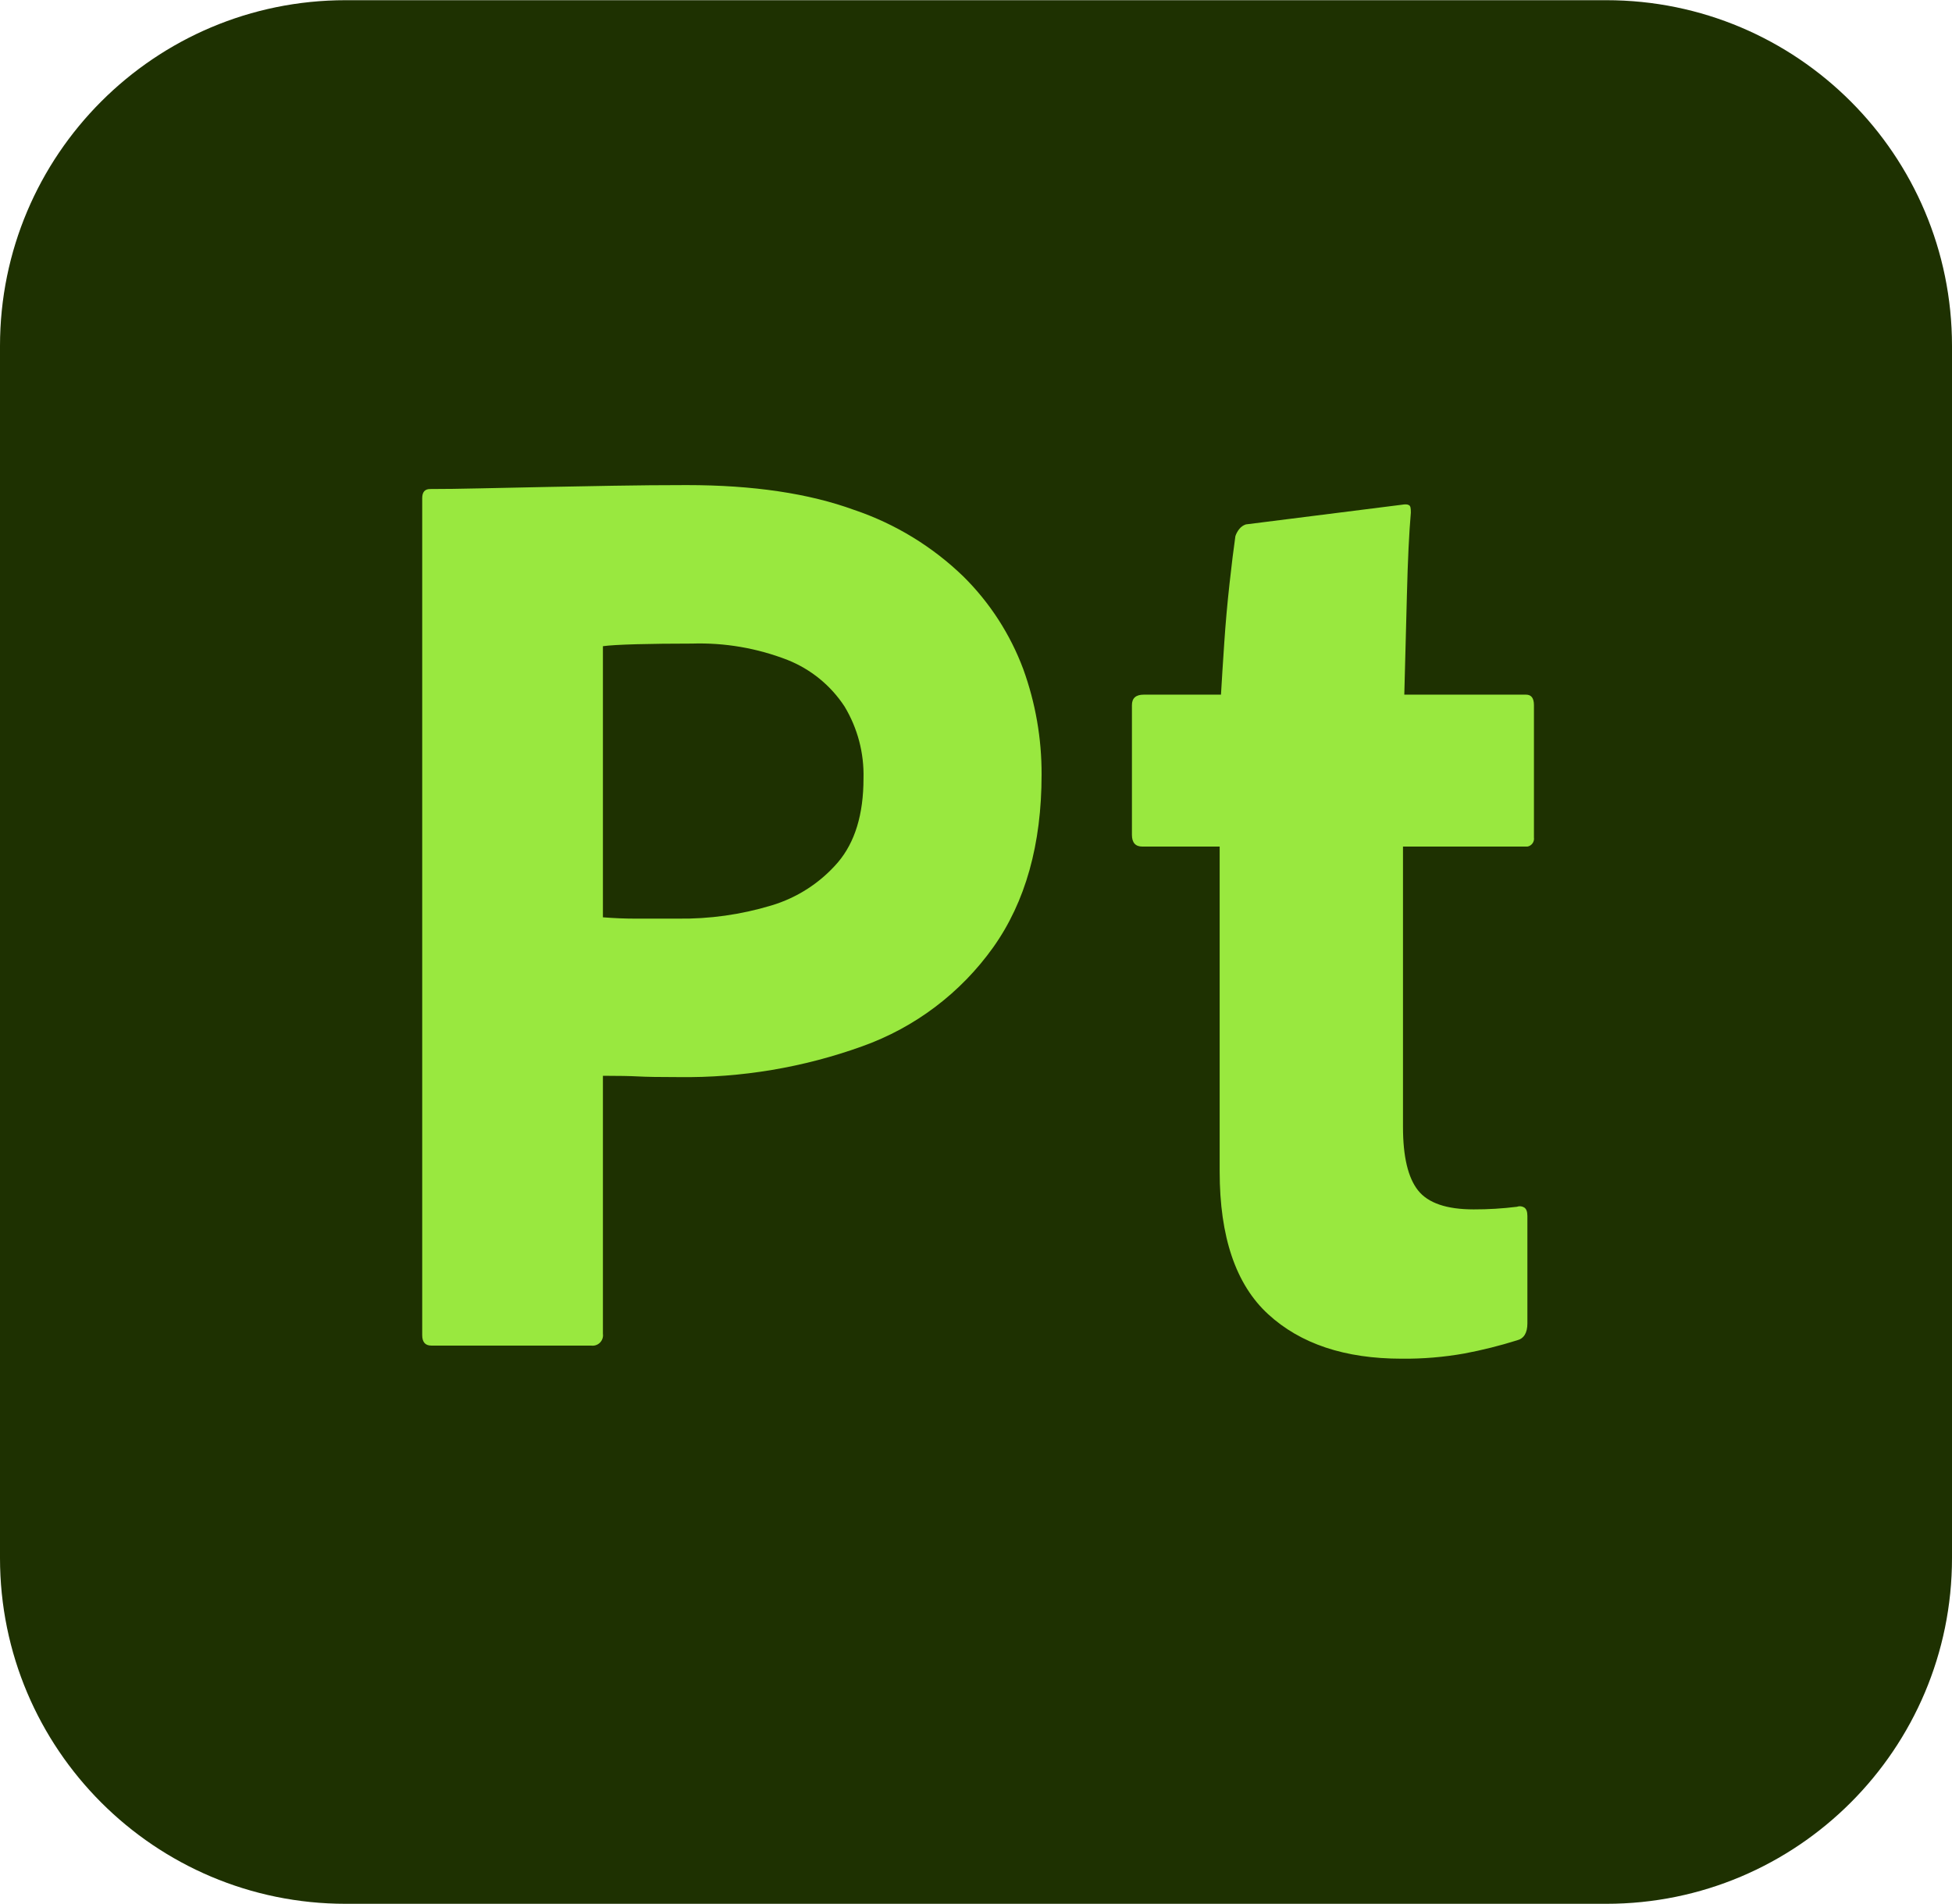
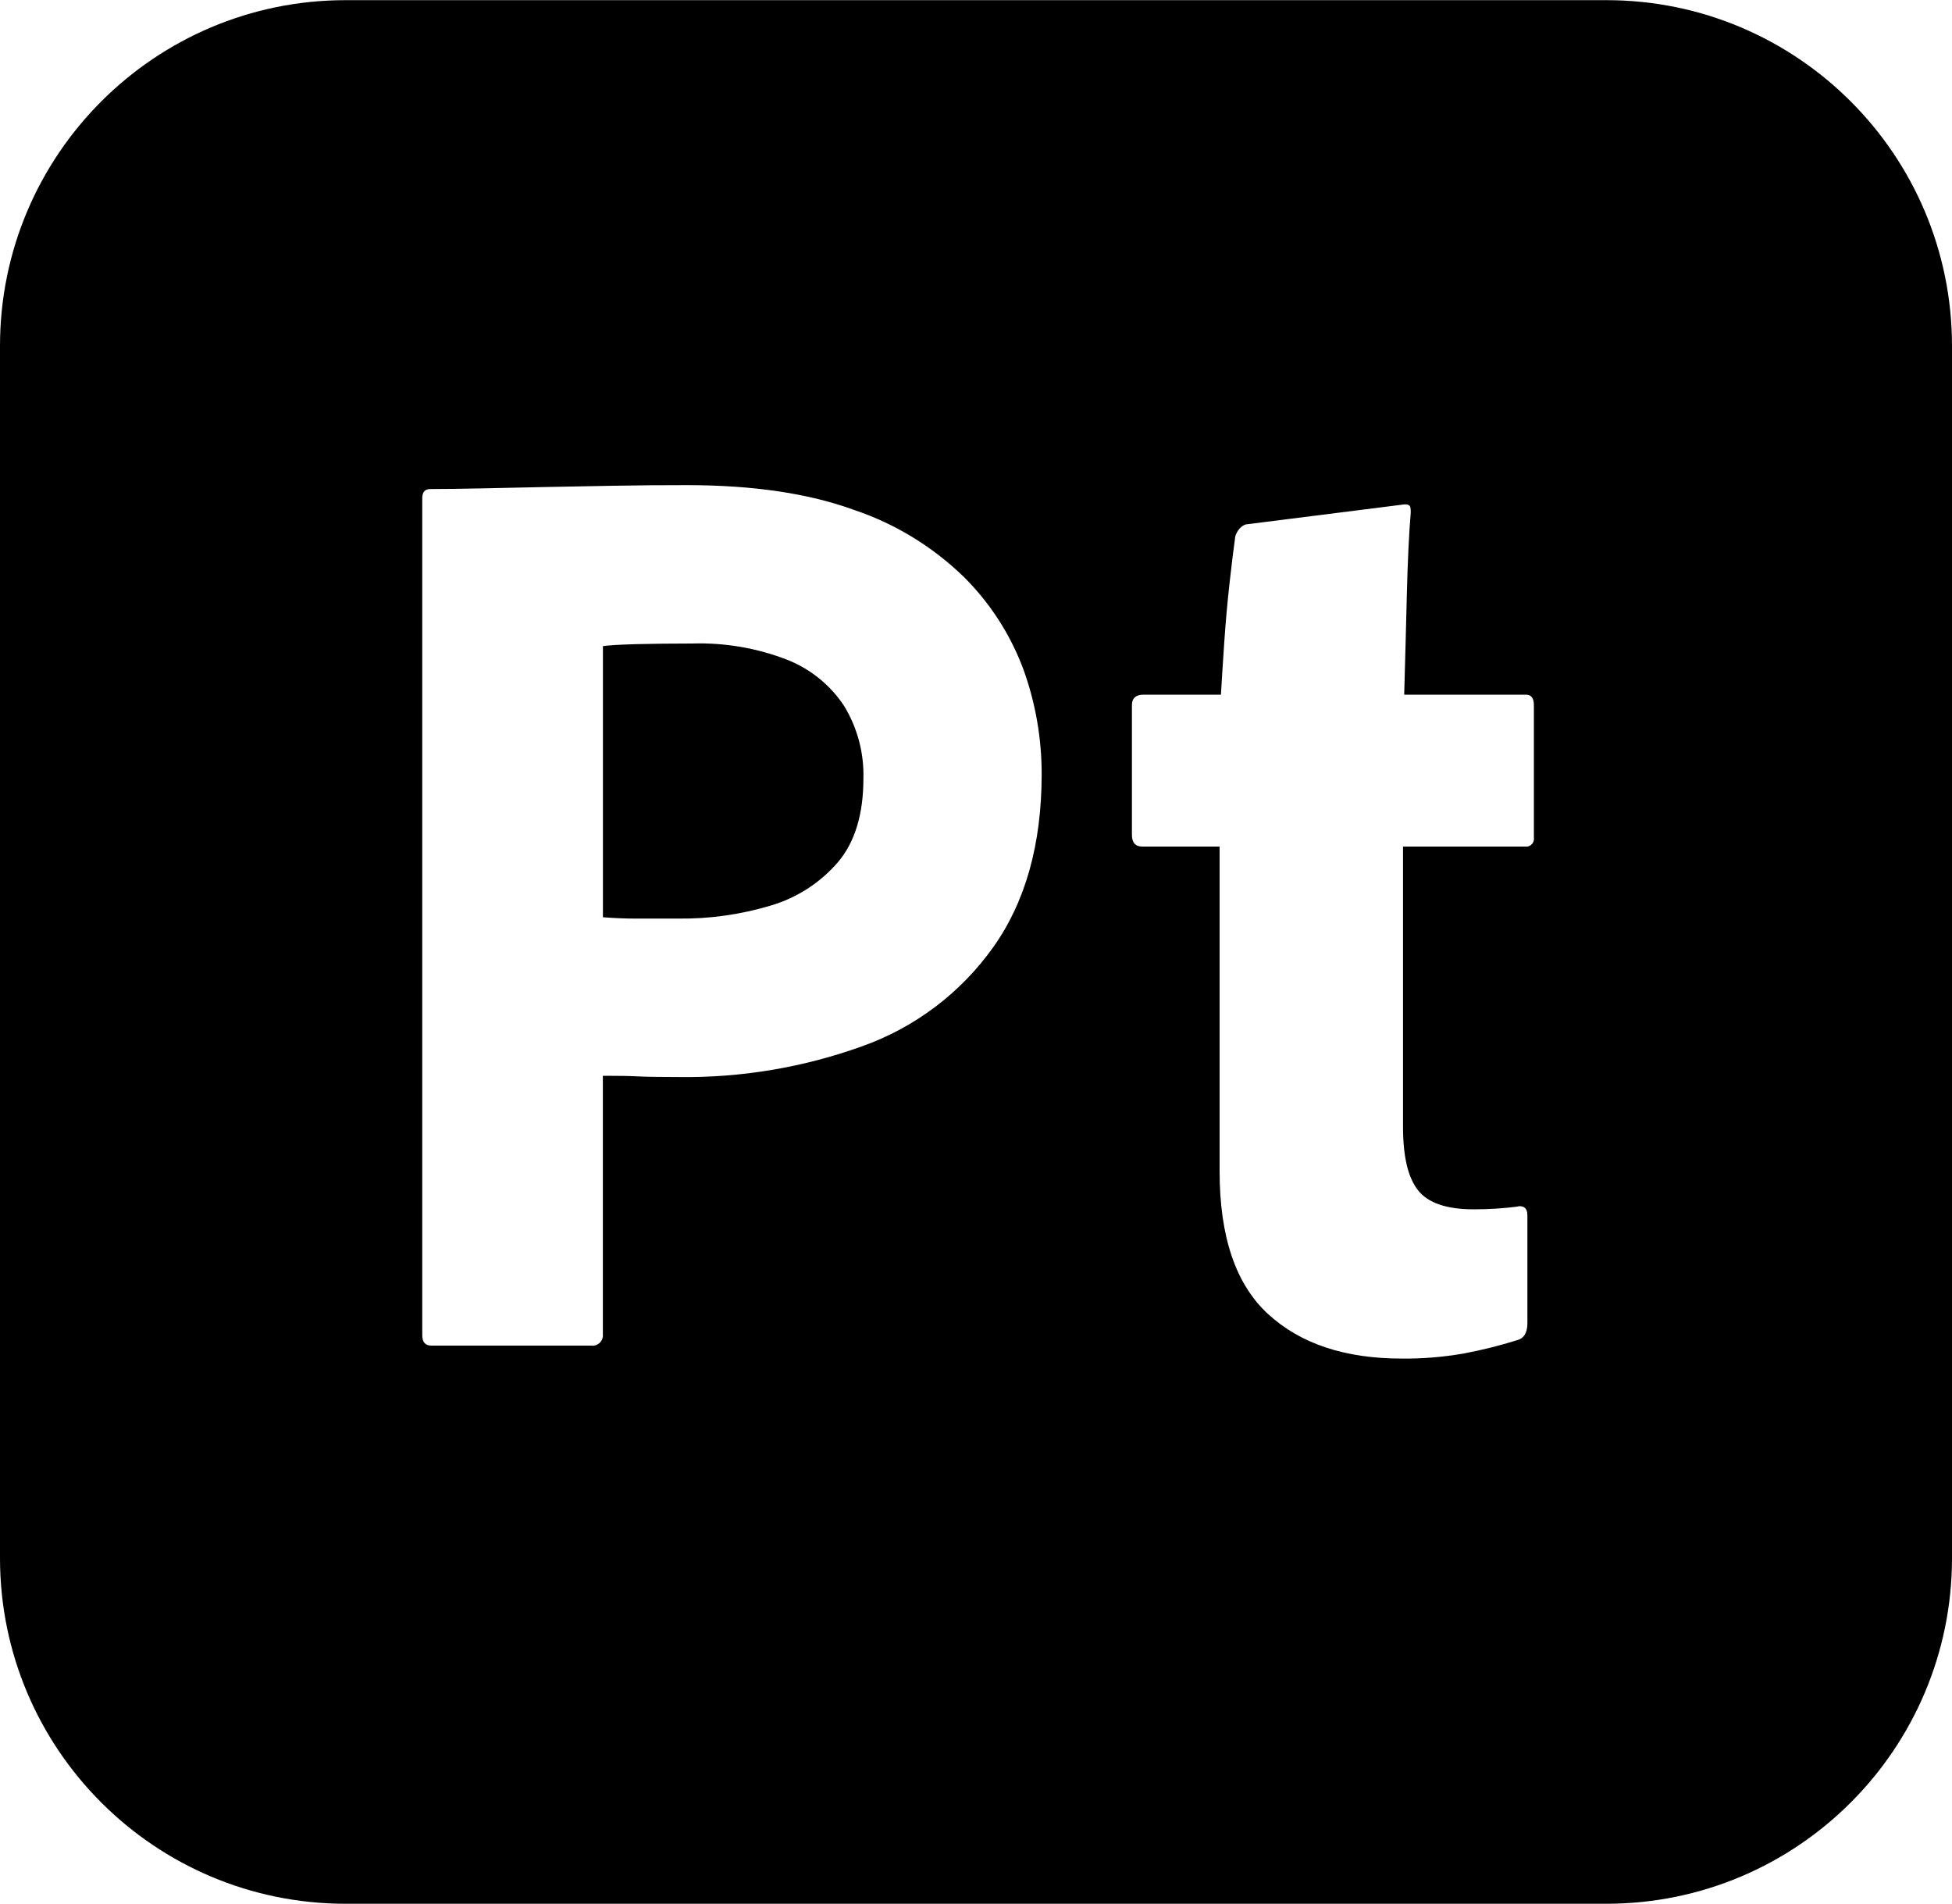
- <svg xmlns="http://www.w3.org/2000/svg" viewBox="0 0 240 234" width="2500" height="2438">
-   <path d="M42.5 0h155C220.972 0 240 19.028 240 42.5v149c0 23.472-19.028 42.5-42.5 42.5h-155C19.028 234 0 214.972 0 191.5v-149C0 19.028 19.028 0 42.5 0z" fill="#1e3101" />
-   <g fill="#99e83f">
-     <path d="M51.911 164.095V61.216c0-.75.322-1.127.966-1.127 1.716 0 3.755-.027 6.118-.081a3257.52 3257.52 0 0 1 16.341-.322c3.059-.053 6.091-.08 9.097-.081 8.156 0 15.025 1.02 20.608 3.059a35.75 35.75 0 0 1 13.443 8.211 31.508 31.508 0 0 1 7.326 11.351 37.654 37.654 0 0 1 2.254 12.96c0 8.588-1.986 15.672-5.957 21.252a33.664 33.664 0 0 1-16.1 12.156 64.07 64.07 0 0 1-22.54 3.784c-2.362 0-4.025-.027-4.991-.081-.966-.053-2.415-.08-4.347-.081v31.717a1.28 1.28 0 0 1-1.448 1.449H53.038c-.752.001-1.127-.426-1.127-1.287zm22.218-84.686v33.327c1.394.108 2.682.162 3.864.161h5.313a37.987 37.987 0 0 0 11.511-1.61 17.355 17.355 0 0 0 8.211-5.313c2.093-2.468 3.14-5.902 3.14-10.304a16.283 16.283 0 0 0-2.334-8.855 15.013 15.013 0 0 0-7.003-5.715 29.829 29.829 0 0 0-11.753-2.012c-2.576 0-4.857.027-6.843.08-1.988.055-3.356.136-4.106.241zM187.794 149.444v13.202c0 1.182-.429 1.88-1.288 2.093a56.596 56.596 0 0 1-6.44 1.61c-2.55.454-5.138.67-7.728.644-6.979 0-12.452-1.825-16.422-5.474-3.972-3.648-5.958-9.497-5.957-17.549v-39.928h-9.499c-.86 0-1.288-.483-1.288-1.449V86.654c0-.858.483-1.287 1.449-1.288h9.499c.106-1.824.24-3.944.403-6.359.161-2.415.375-4.83.644-7.245.267-2.415.508-4.374.724-5.876.106-.322.27-.622.483-.885.208-.262.487-.458.805-.563l19.159-2.415c.42-.069.692-.069.885.044.213.108.242.386.242.922-.216 2.47-.377 5.825-.483 10.062-.108 4.241-.216 8.347-.322 12.316h14.973c.644 0 .966.429.966 1.288v16.261a.991.991 0 0 1-.805 1.127h-15.295v34.454c0 3.65.617 6.253 1.852 7.808 1.232 1.557 3.513 2.336 6.842 2.335a42.279 42.279 0 0 0 5.313-.322c.292-.109.618-.08.885.08.267.161.403.51.403 1.046z" />
+ <svg xmlns="http://www.w3.org/2000/svg" version="1.1" id="Layer_1" x="0px" y="0px" viewBox="0 0 2500 2438" style="enable-background:new 0 0 2500 2438;" xml:space="preserve">
+   <g>
+     <path d="M1008.7,845c-39-15.2-80.6-22.3-122.4-21c-26.8,0-50.6,0.3-71.3,0.8c-20.7,0.6-35,1.4-42.8,2.5v347.2   c14.5,1.1,27.9,1.7,40.2,1.7h55.3c40.6,0.6,81-5.1,119.9-16.8c33.2-9.9,62.9-29.1,85.5-55.3c21.8-25.7,32.7-61.5,32.7-107.3   c0.9-32.4-7.6-64.5-24.3-92.2C1064,877.7,1038.5,856.9,1008.7,845z" />
+     <path d="M2057.3,0.2H442.7C198.2,0.2,0,198.5,0,443V1995c0,244.5,198.2,442.7,442.7,442.7h1614.6c244.5,0,442.7-198.2,442.7-442.7   V443C2500,198.5,2301.8,0.2,2057.3,0.2z M1271.9,1213.1c-41.6,58.4-100.2,102.6-167.7,126.6c-75.3,27.1-154.8,40.5-234.8,39.4   c-24.6,0-41.9-0.3-52-0.8c-10.1-0.6-25.2-0.8-45.3-0.8v330.4c1,7.3-4,14-11.3,15.1c-1.3,0.2-2.5,0.2-3.8,0H552.5   c-7.8,0-11.7-4.4-11.7-13.4V637.9c0-7.8,3.4-11.7,10.1-11.7c17.9,0,39.1-0.3,63.7-0.8c56.7-1.3,113.5-2.4,170.2-3.4   c31.9-0.6,63.4-0.8,94.8-0.8c85,0,156.5,10.6,214.7,31.9c52.5,17.7,100.3,47,140,85.5c33.7,33.4,59.7,73.8,76.3,118.2   c15.7,43.3,23.6,89,23.5,135C1334,1081.2,1313.3,1155,1271.9,1213.1z M1956.2,1084h-159.3v358.9c0,38,6.4,65.1,19.3,81.3   c12.8,16.2,36.6,24.3,71.3,24.3c18.5,0,37-1.1,55.3-3.4c3-1.1,6.4-0.8,9.2,0.8c2.8,1.7,4.2,5.3,4.2,10.9v137.5   c0,12.3-4.5,19.6-13.4,21.8c-22,6.9-44.4,12.5-67.1,16.8c-26.6,4.7-53.5,7-80.5,6.7c-72.7,0-129.7-19-171.1-57   c-41.4-38-62.1-98.9-62.1-182.8V1084h-98.9c-9,0-13.4-5-13.4-15.1v-166c0-8.9,5-13.4,15.1-13.4h98.9c1.1-19,2.5-41.1,4.2-66.2   c1.7-25.2,3.9-50.3,6.7-75.5c2.8-25.2,5.3-45.6,7.5-61.2c1.1-3.4,2.8-6.5,5-9.2c2.2-2.7,5.1-4.8,8.4-5.9l199.6-25.2   c4.4-0.7,7.2-0.7,9.2,0.5c2.2,1.1,2.5,4,2.5,9.6c-2.2,25.7-3.9,60.7-5,104.8c-1.1,44.2-2.2,86.9-3.4,128.3h156   c6.7,0,10.1,4.5,10.1,13.4v169.4C1965.4,1077.8,1961.7,1083,1956.2,1084z" />
  </g>
</svg>
